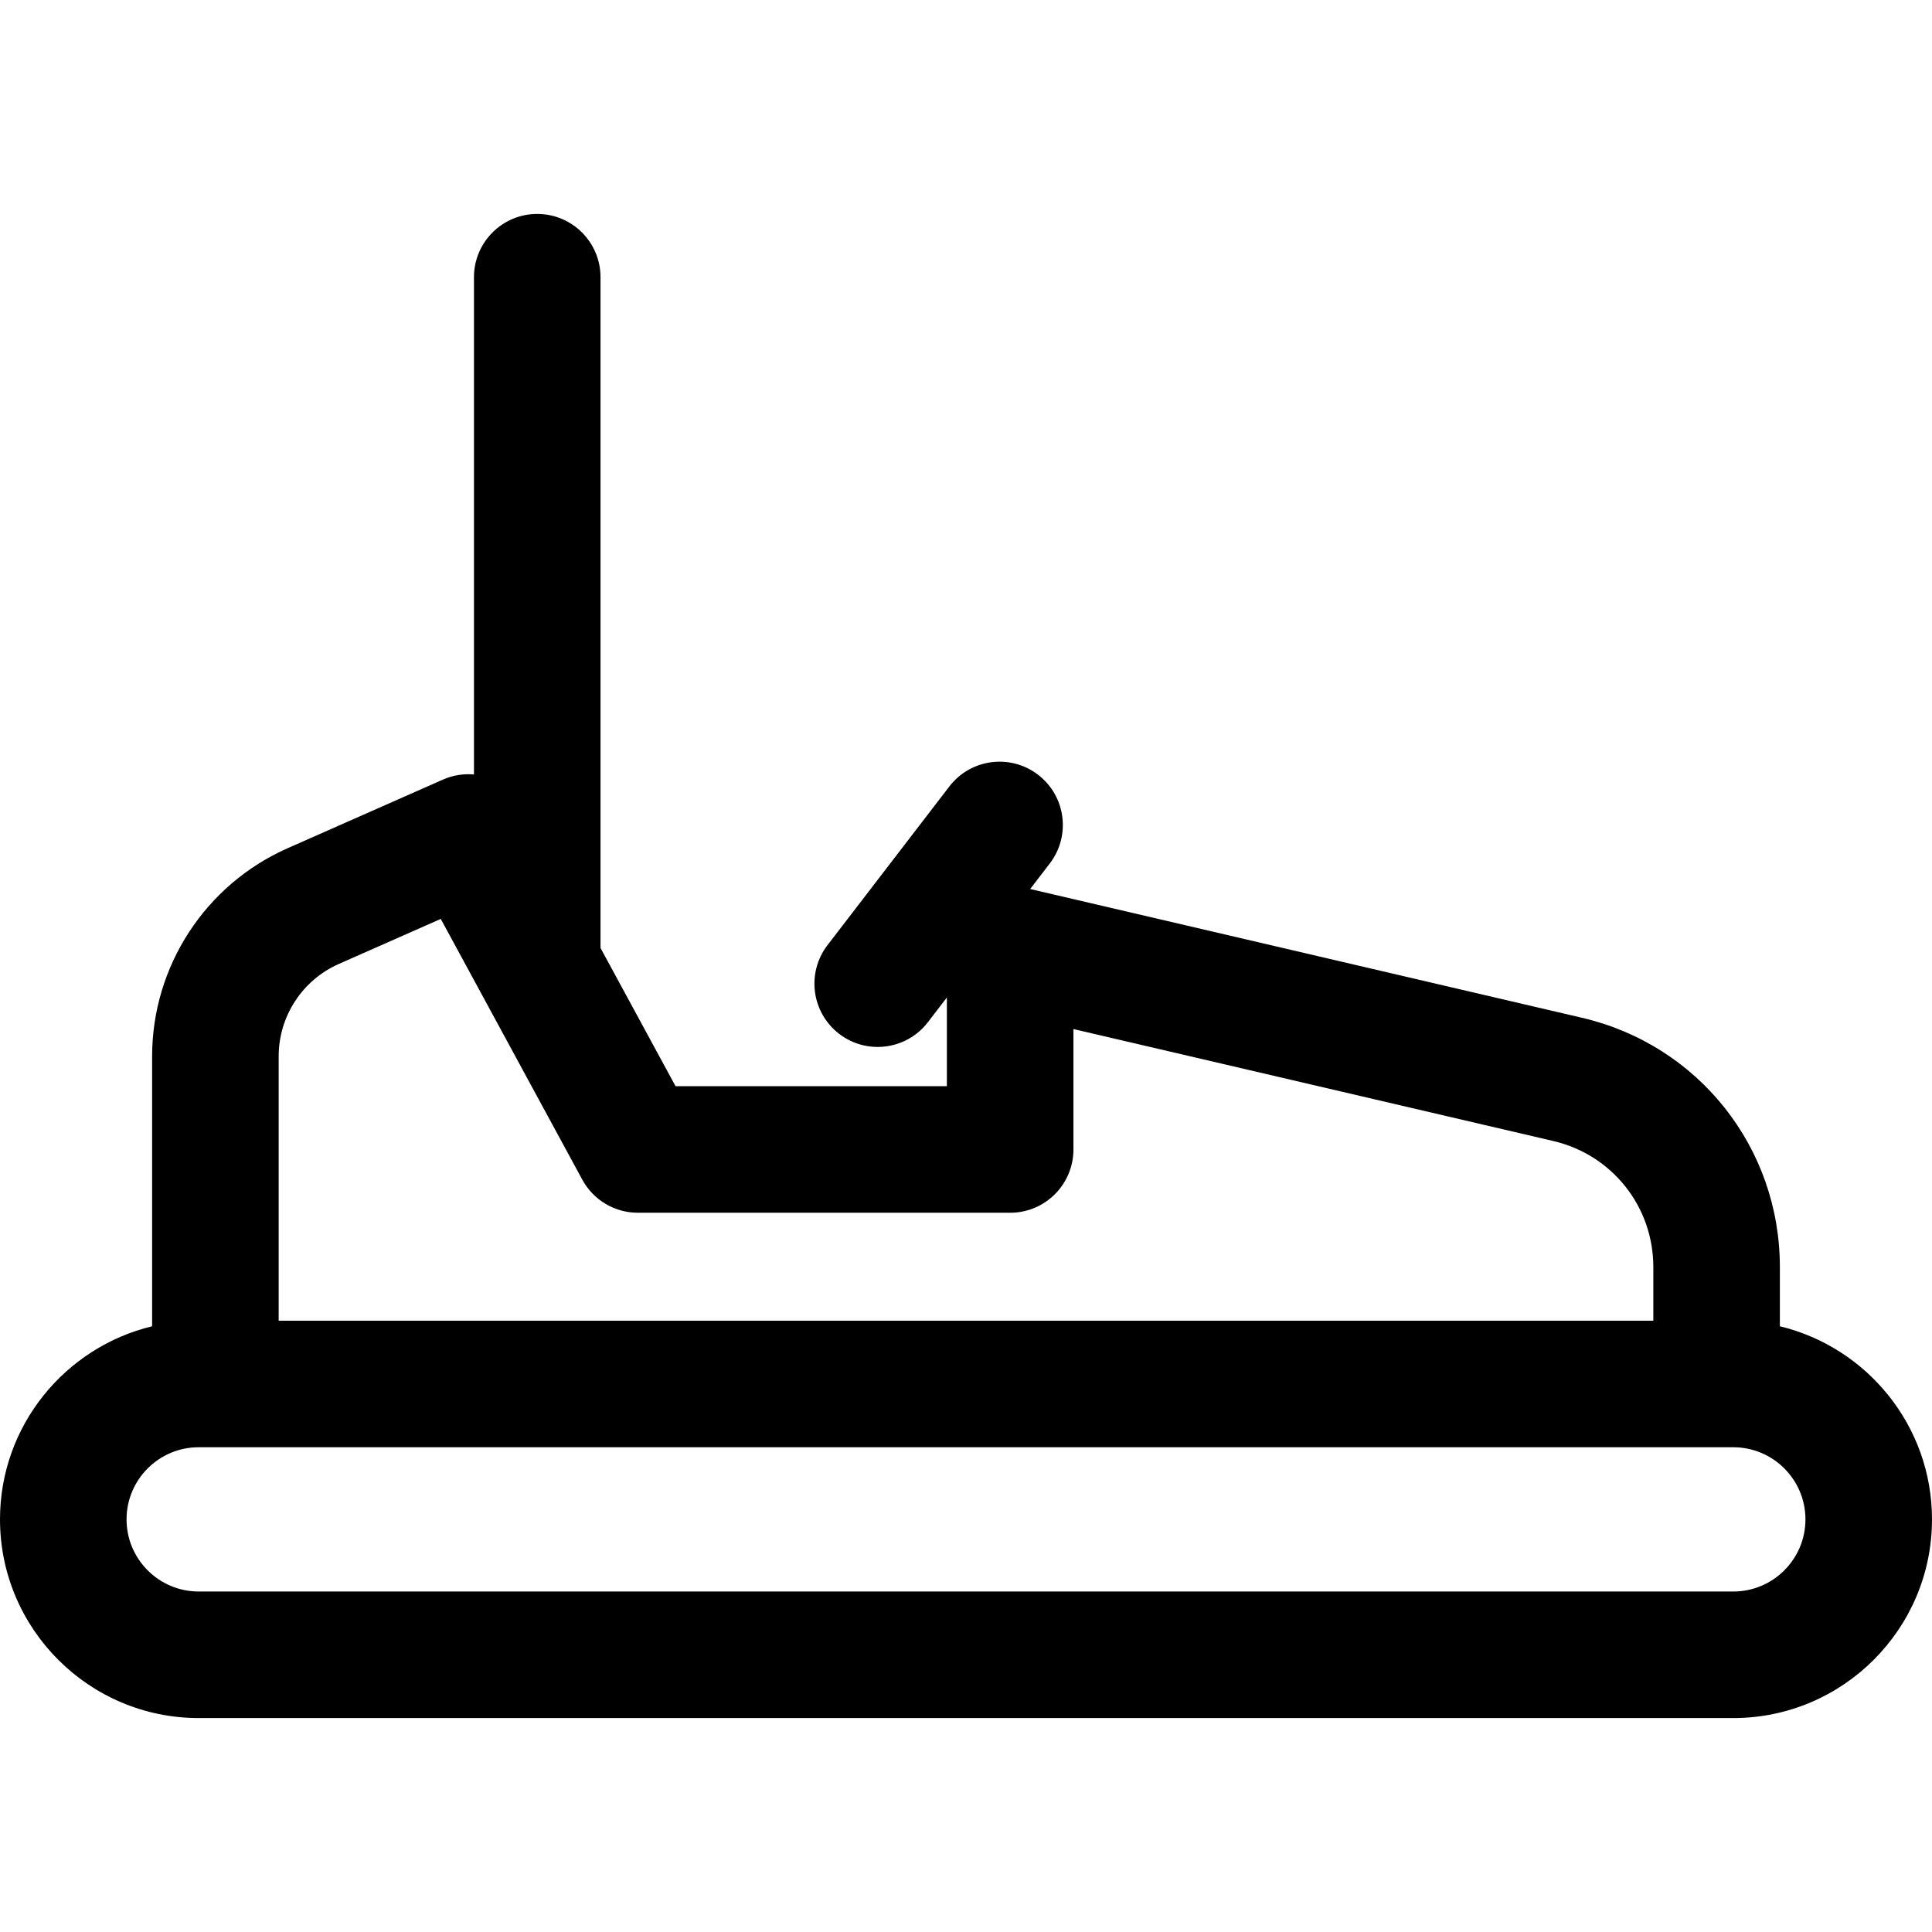
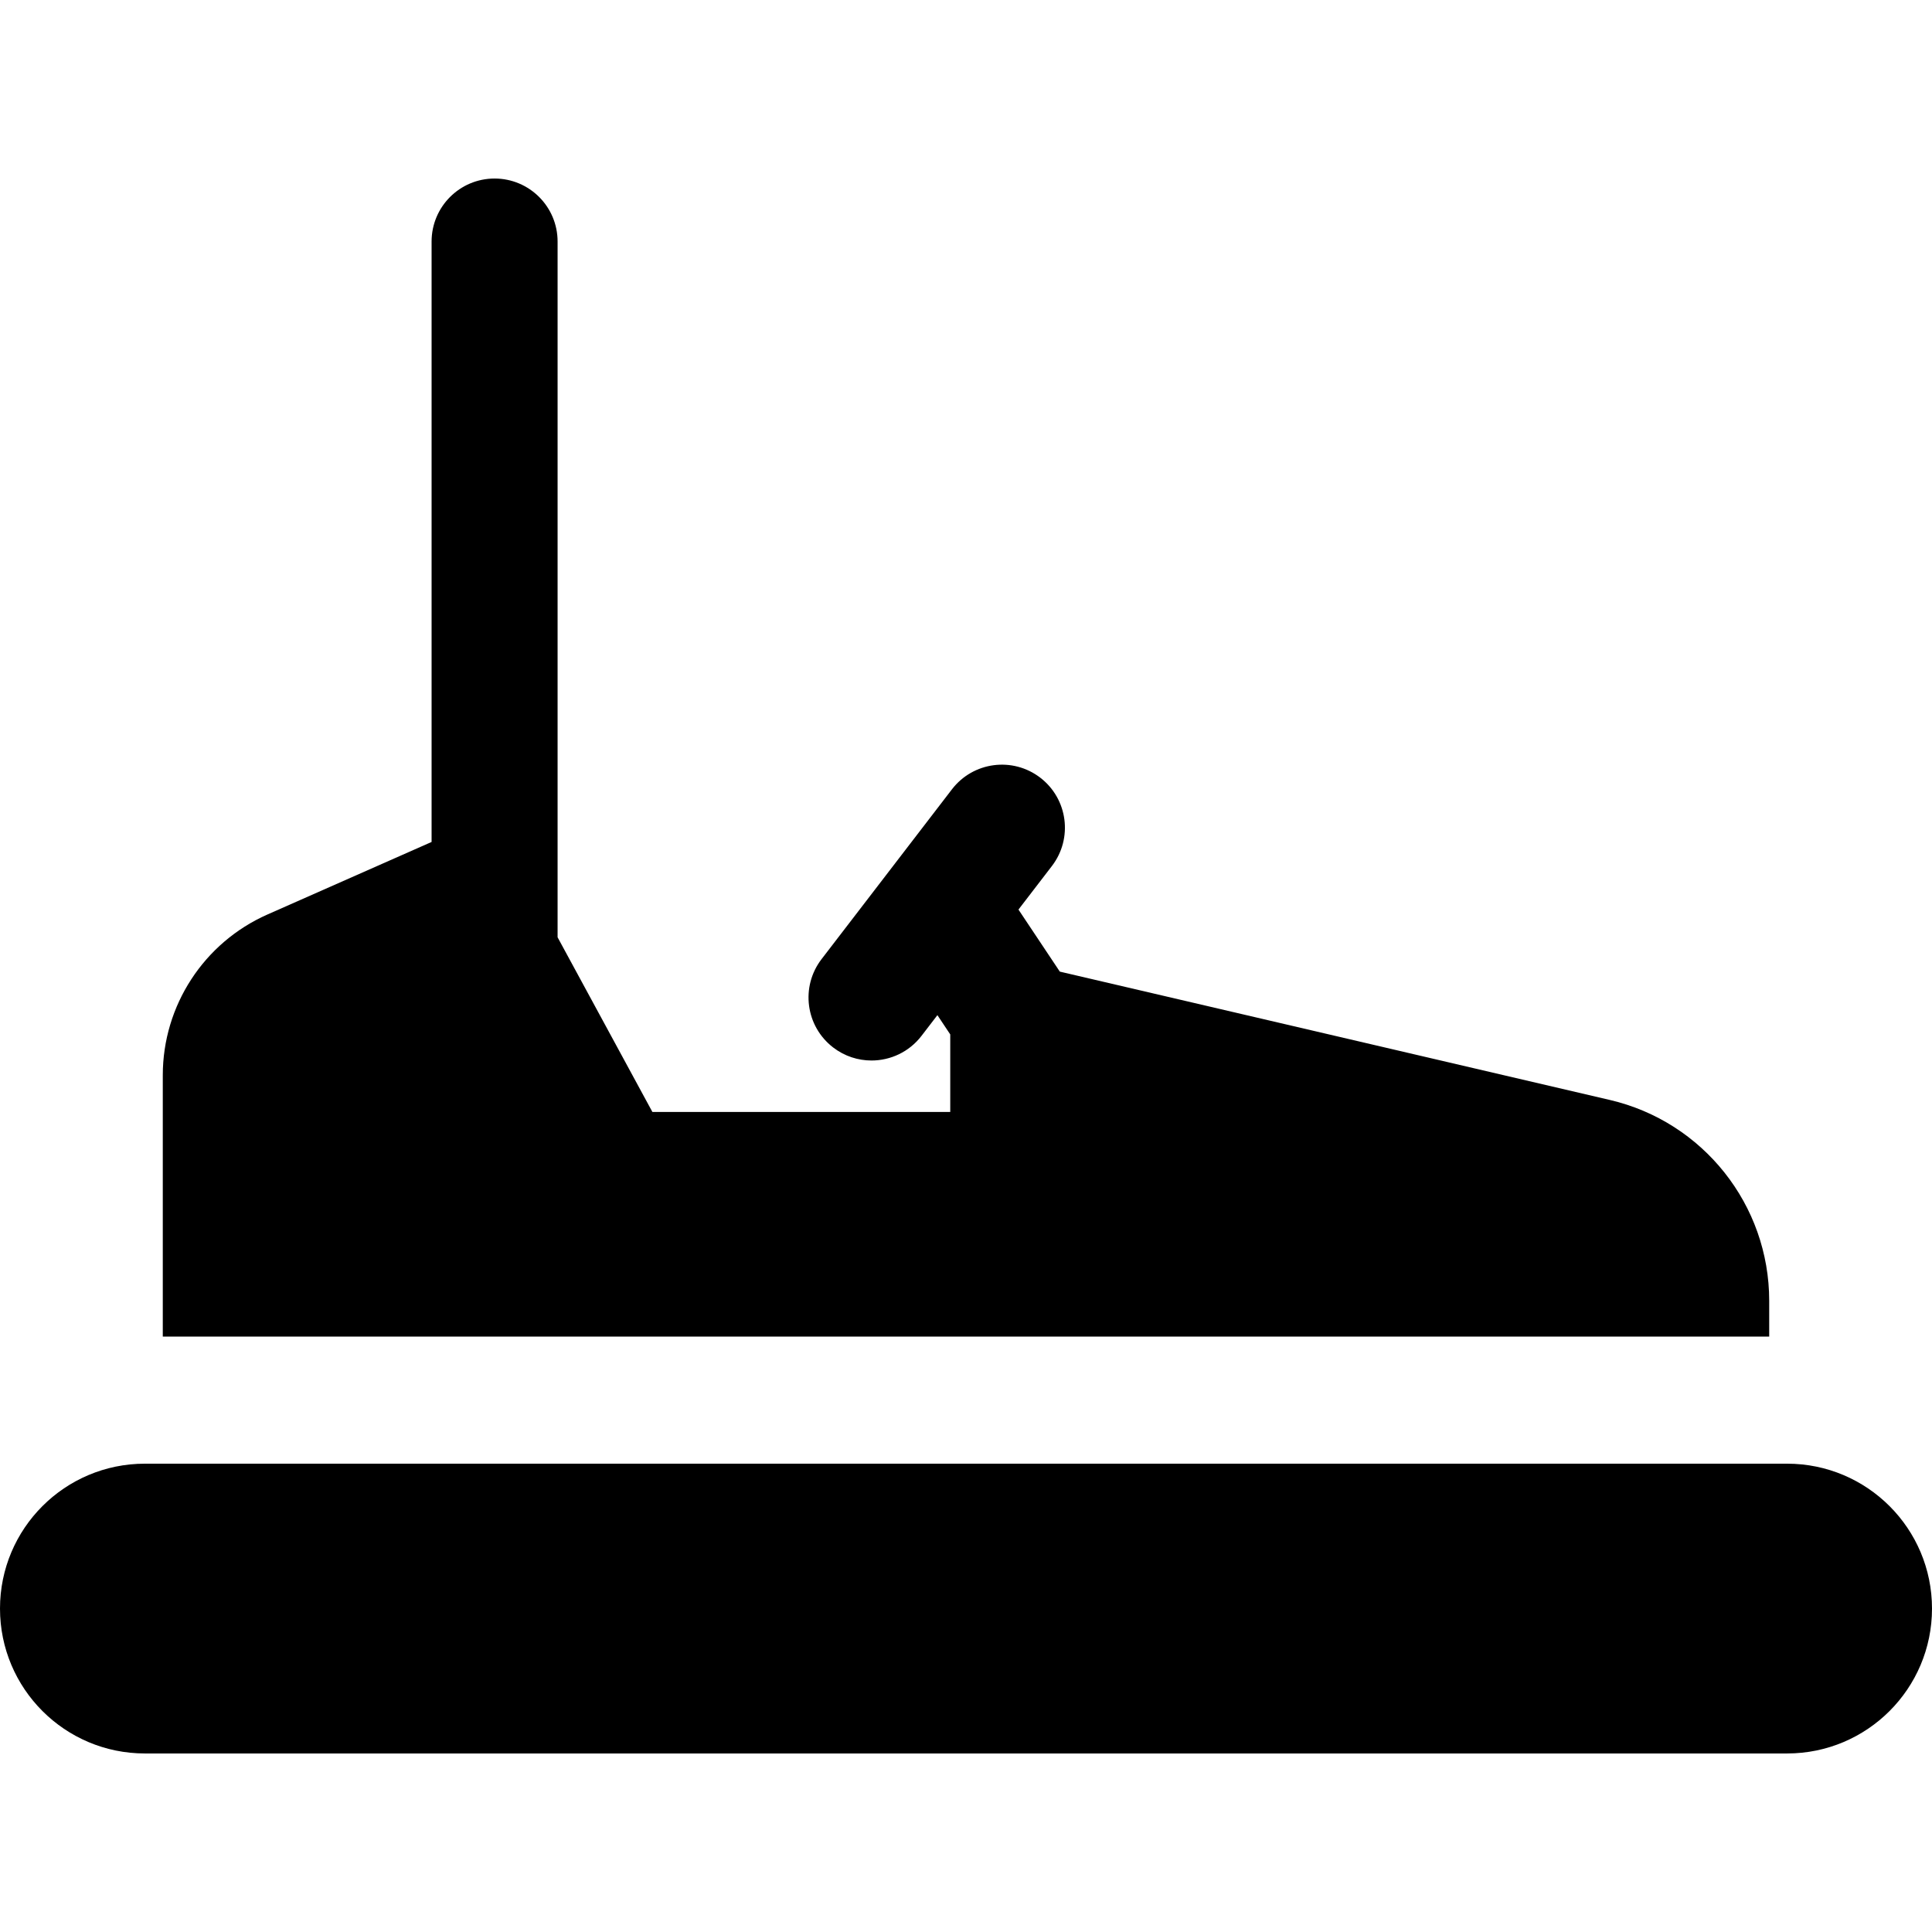
- <svg xmlns="http://www.w3.org/2000/svg" fill="#000000" height="800px" width="800px" version="1.1" id="Layer_1" viewBox="0 0 512 512" xml:space="preserve">
+ <svg xmlns="http://www.w3.org/2000/svg" height="800px" width="800px" version="1.1" id="Layer_1" viewBox="0 0 512 512" xml:space="preserve">
  <g>
    <g>
-       <path d="M471.685,351.476v-15.677c0-31.701-21.561-58.872-52.432-66.075l-146.248-34.126l5.19-6.76    c5.64-7.346,4.258-17.872-3.088-23.513c-7.347-5.64-17.872-4.258-23.513,3.088l-32.293,42.056    c-5.64,7.346-4.258,17.872,3.088,23.513c7.342,5.639,17.871,4.259,23.513-3.088l5.029-6.55v23.512h-71.905l-19.883-36.633V73.464    c0-9.261-7.508-16.769-16.769-16.769c-9.261,0-16.769,7.508-16.769,16.769v131.779c-2.729-0.238-5.547,0.176-8.214,1.354    l-41.15,18.183c-21.825,9.644-35.928,31.294-35.928,55.154v71.542C17.217,357.044,0,377.869,0,402.653    c0,29.032,23.619,52.651,52.651,52.651h406.697c29.033,0,52.652-23.619,52.652-52.651    C512,377.869,494.783,357.044,471.685,351.476z M73.852,279.933c0-10.59,6.259-20.197,15.946-24.478l27.009-11.934    c3.955,7.286,33.562,61.832,37.506,69.1c2.933,5.404,8.589,8.77,14.737,8.77h98.652c9.261,0,16.769-7.508,16.769-16.769V272.71    l127.163,29.672c15.612,3.643,26.516,17.385,26.516,33.416v14.204H73.852V279.933z M459.348,421.767H52.651    c-10.54,0-19.114-8.574-19.114-19.114c0-10.54,8.574-19.115,19.114-19.115c5.266,0,403.424,0,406.697,0    c10.54,0,19.115,8.575,19.115,19.115S469.887,421.767,459.348,421.767z" />
+       <path d="M426.617,291.498l-145.756-34.011l-10.957-16.441l8.858-11.534c5.615-7.314,4.24-17.794-3.074-23.411    c-7.313-5.618-17.794-4.241-23.411,3.074l-34.556,45.004c-5.615,7.314-4.24,17.794,3.074,23.411    c3.032,2.328,6.608,3.455,10.157,3.455c5.011,0,9.966-2.247,13.254-6.528l4.216-5.492l3.404,5.108v20.542h-78.937l-25.121-46.284    V64.009c0-9.22-7.475-16.696-16.696-16.696s-16.696,7.475-16.696,16.696V223.13l-43.48,19.212    c-16.872,7.455-27.755,24.162-27.755,42.607v69.266h425.717v-9.485C468.858,319.326,451.357,297.27,426.617,291.498z" />
+     </g>
+   </g>
+   <g>
+     <g>
+       <path d="M473.602,387.891H38.398C17.191,387.891,0,405.082,0,426.288c0,21.207,17.191,38.398,38.398,38.398h435.204    c21.207,0,38.398-17.191,38.398-38.398C512,405.082,494.809,387.891,473.602,387.891z" />
    </g>
  </g>
</svg>
